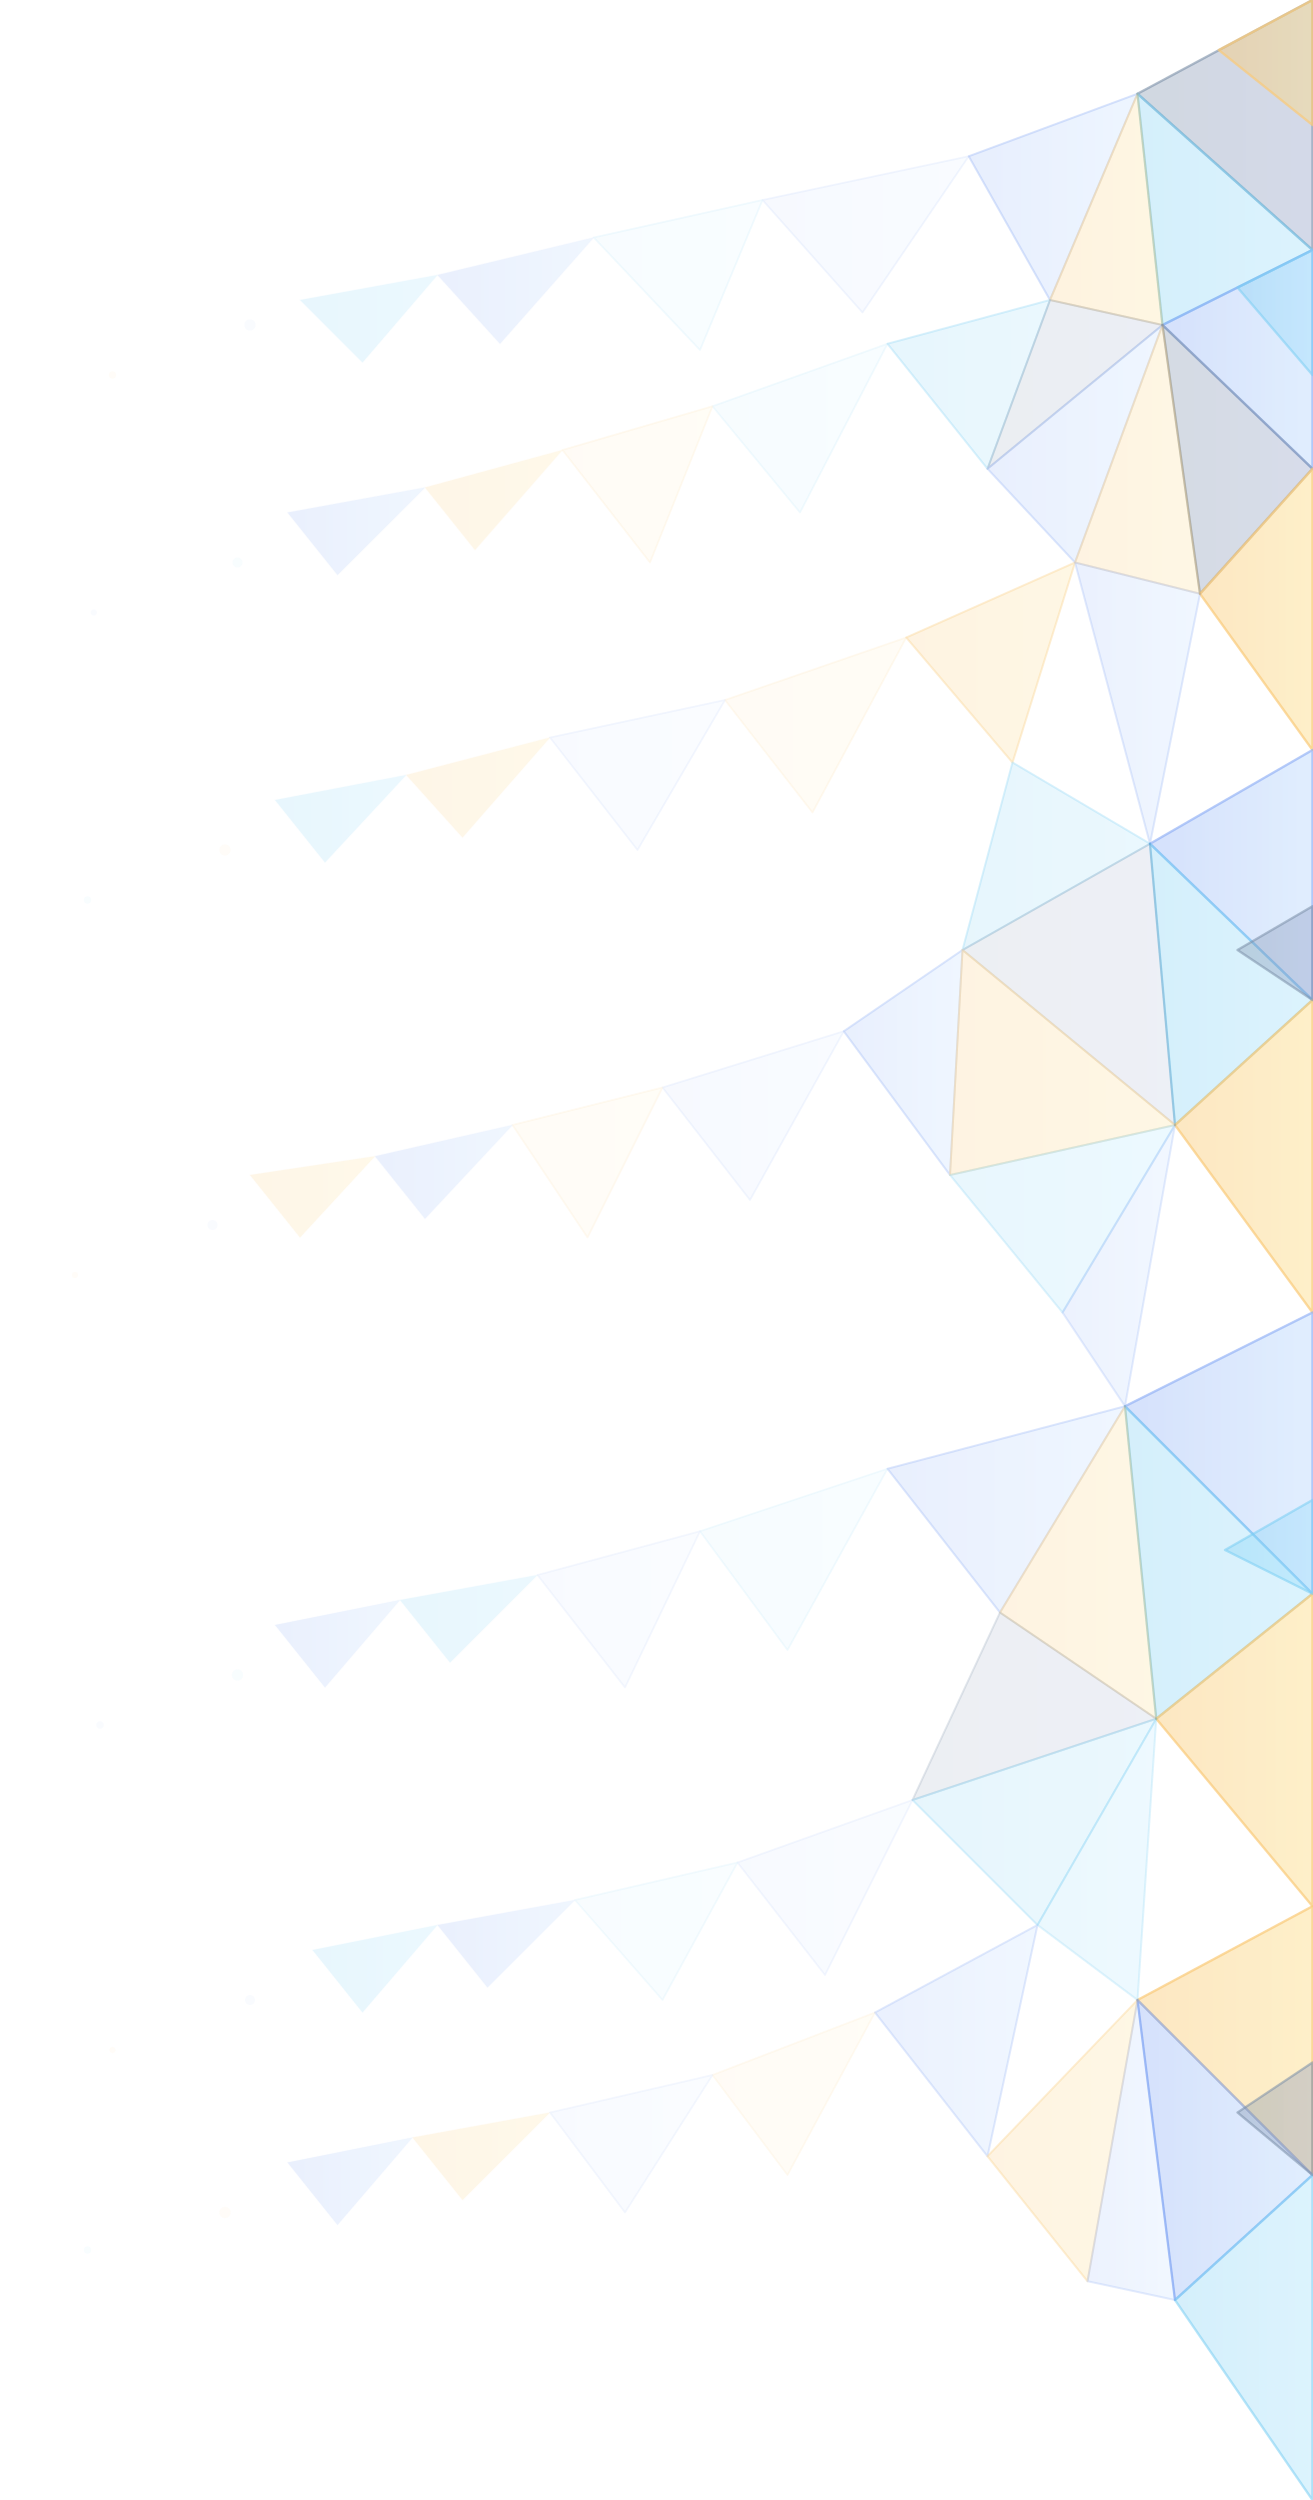
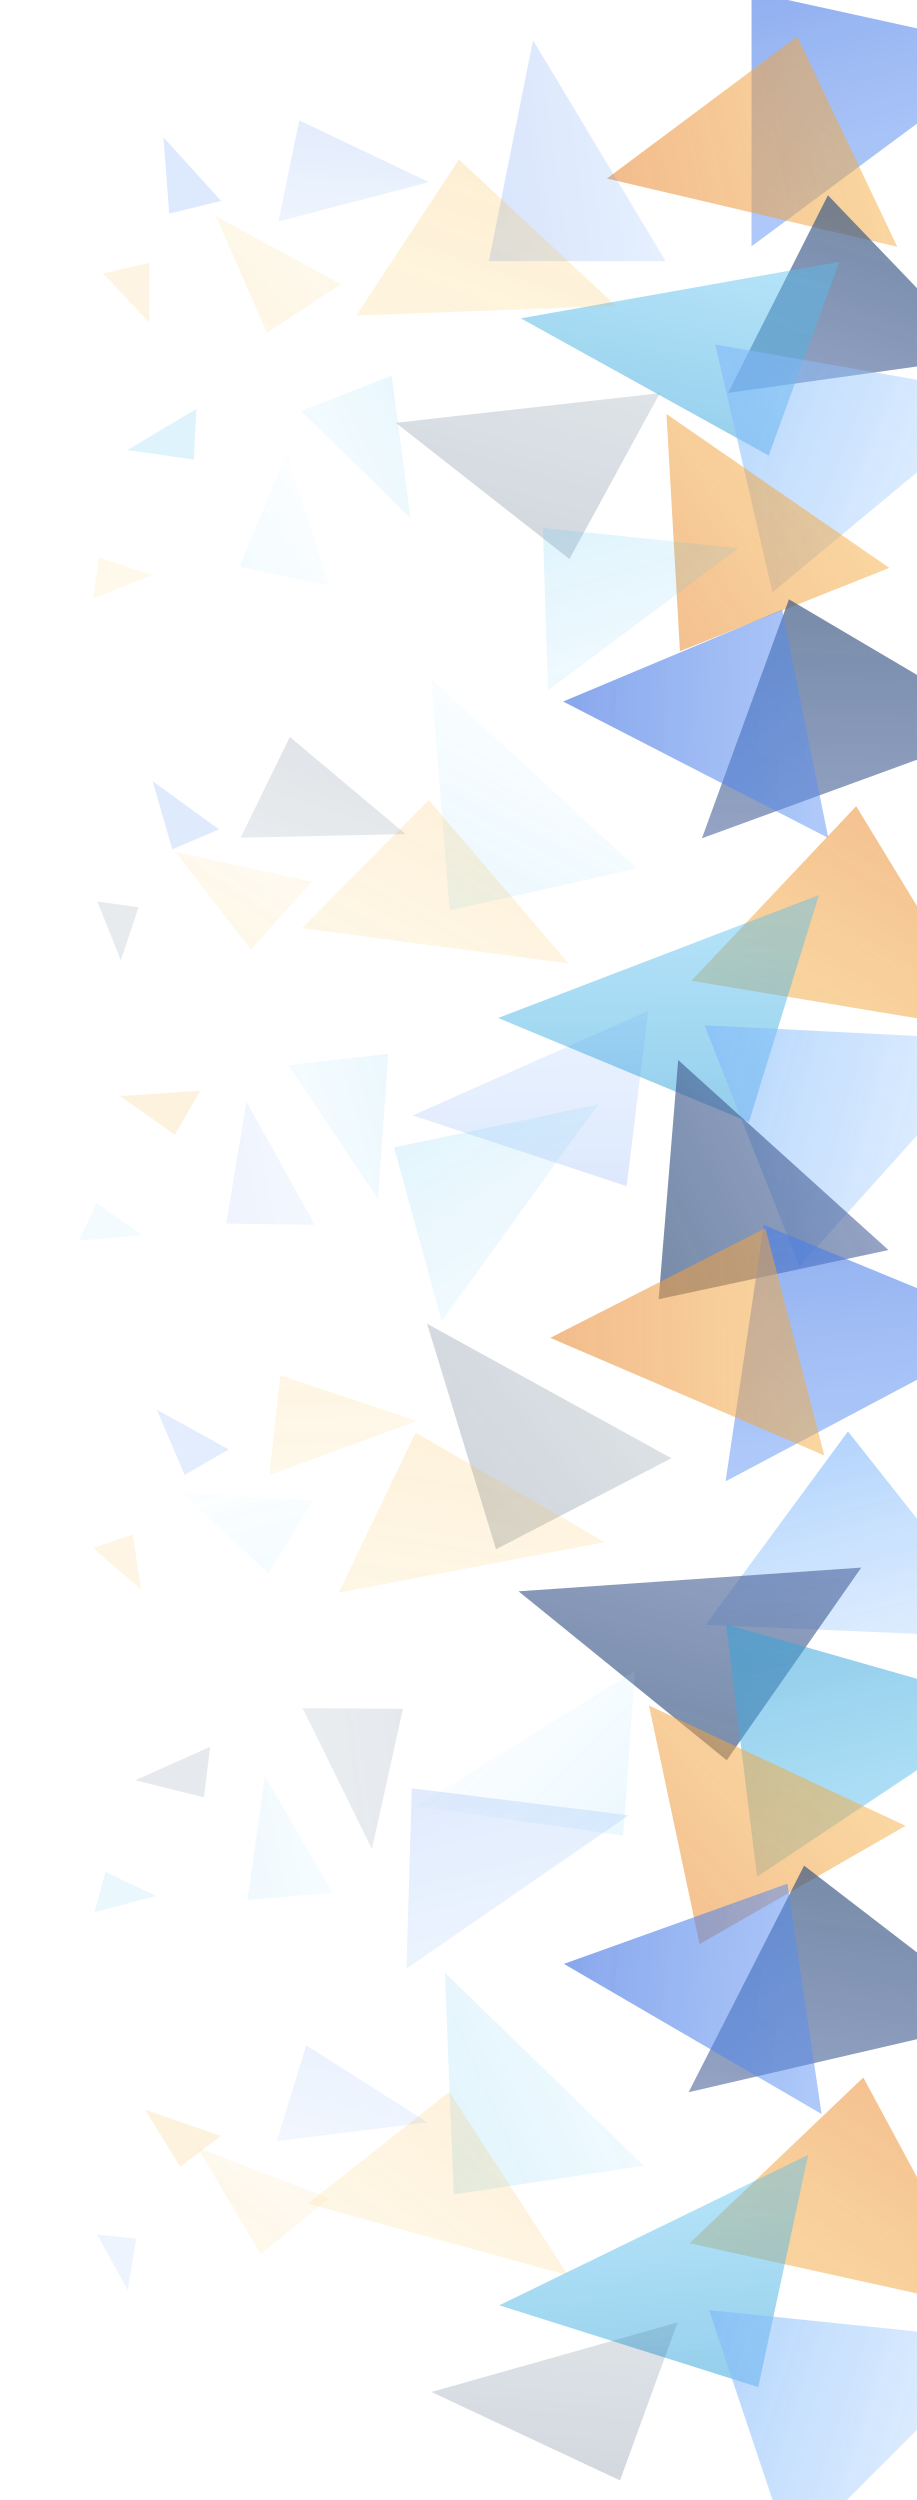
- <svg xmlns="http://www.w3.org/2000/svg" viewBox="0 0 210 400" width="210" height="400">
+ <svg xmlns="http://www.w3.org/2000/svg" viewBox="0 0 220 600" width="220" height="600">
  <defs>
-     <linearGradient id="mr-blue" x1="100%" y1="0%" x2="0%" y2="0%">
-       <stop offset="0%" stop-color="#2563eb" />
-       <stop offset="100%" stop-color="#60a5fa" />
+     <linearGradient id="br-dark-edge" x1="100%" y1="0%" x2="0%" y2="100%">
+       <stop offset="0%" stop-color="#0f3460" stop-opacity="0.74" />
+       <stop offset="100%" stop-color="#1e3a8a" stop-opacity="0.54" />
    </linearGradient>
-     <linearGradient id="mr-orange" x1="100%" y1="0%" x2="0%" y2="0%">
-       <stop offset="0%" stop-color="#f59e0b" />
-       <stop offset="100%" stop-color="#fbbf24" />
+     <linearGradient id="br-royal-edge" x1="100%" y1="0%" x2="0%" y2="100%">
+       <stop offset="0%" stop-color="#1a56db" stop-opacity="0.64" />
+       <stop offset="100%" stop-color="#3b82f6" stop-opacity="0.44" />
    </linearGradient>
-     <linearGradient id="mr-cyan" x1="100%" y1="0%" x2="0%" y2="0%">
-       <stop offset="0%" stop-color="#0ea5e9" />
-       <stop offset="100%" stop-color="#38bdf8" />
+     <linearGradient id="br-orange-edge" x1="100%" y1="0%" x2="0%" y2="100%">
+       <stop offset="0%" stop-color="#e67e22" stop-opacity="0.64" />
+       <stop offset="100%" stop-color="#f59e0b" stop-opacity="0.44" />
    </linearGradient>
-     <linearGradient id="mr-dark" x1="100%" y1="0%" x2="0%" y2="0%">
-       <stop offset="0%" stop-color="#0f3460" />
-       <stop offset="100%" stop-color="#1e3a8a" />
+     <linearGradient id="br-cyan-edge" x1="100%" y1="0%" x2="0%" y2="100%">
+       <stop offset="0%" stop-color="#0284c7" stop-opacity="0.59" />
+       <stop offset="100%" stop-color="#38bdf8" stop-opacity="0.39" />
+     </linearGradient>
+     <linearGradient id="br-sky-edge" x1="100%" y1="0%" x2="0%" y2="0%">
+       <stop offset="0%" stop-color="#60a5fa" stop-opacity="0.59" />
+       <stop offset="100%" stop-color="#93c5fd" stop-opacity="0.34" />
+     </linearGradient>
+     <linearGradient id="br-dark" x1="100%" y1="0%" x2="0%" y2="100%">
+       <stop offset="0%" stop-color="#1e3a5f" stop-opacity="0.59" />
+       <stop offset="100%" stop-color="#334e68" stop-opacity="0.39" />
+     </linearGradient>
+     <linearGradient id="br-royal" x1="100%" y1="0%" x2="0%" y2="100%">
+       <stop offset="0%" stop-color="#2563eb" stop-opacity="0.49" />
+       <stop offset="100%" stop-color="#60a5fa" stop-opacity="0.32" />
+     </linearGradient>
+     <linearGradient id="br-orange" x1="100%" y1="0%" x2="0%" y2="100%">
+       <stop offset="0%" stop-color="#f59e0b" stop-opacity="0.49" />
+       <stop offset="100%" stop-color="#fbbf24" stop-opacity="0.32" />
+     </linearGradient>
+     <linearGradient id="br-cyan" x1="100%" y1="0%" x2="0%" y2="100%">
+       <stop offset="0%" stop-color="#0ea5e9" stop-opacity="0.44" />
+       <stop offset="100%" stop-color="#7dd3fc" stop-opacity="0.26" />
+     </linearGradient>
+     <linearGradient id="br-sky" x1="100%" y1="0%" x2="0%" y2="0%">
+       <stop offset="0%" stop-color="#7dd3fc" stop-opacity="0.44" />
+       <stop offset="100%" stop-color="#bae6fd" stop-opacity="0.22" />
    </linearGradient>
  </defs>
-   <g transform="translate(210, 0) scale(-1, 1)">
-     <g opacity="0.55" stroke-width="0.38" stroke-linejoin="round" stroke-linecap="round">
-       <polygon points="0,0 28,15 0,40" fill="url(#mr-dark)" fill-opacity="0.35" stroke="#0f3460" stroke-opacity="0.6" />
-       <polygon points="0,0 15,8 0,20" fill="url(#mr-orange)" fill-opacity="0.45" stroke="#f59e0b" stroke-opacity="0.7" />
-       <polygon points="28,15 0,40 24,52" fill="url(#mr-cyan)" fill-opacity="0.32" stroke="#0ea5e9" stroke-opacity="0.55" />
-       <polygon points="0,40 24,52 0,75" fill="url(#mr-blue)" fill-opacity="0.35" stroke="#2563eb" stroke-opacity="0.6" />
-       <polygon points="0,40 12,46 0,60" fill="url(#mr-cyan)" fill-opacity="0.35" stroke="#0ea5e9" stroke-opacity="0.55" />
-       <polygon points="24,52 0,75 18,95" fill="url(#mr-dark)" fill-opacity="0.32" stroke="#0f3460" stroke-opacity="0.5" />
-       <polygon points="0,75 18,95 0,120" fill="url(#mr-orange)" fill-opacity="0.45" stroke="#f59e0b" stroke-opacity="0.7" />
-       <polygon points="0,120 26,135 0,160" fill="url(#mr-blue)" fill-opacity="0.35" stroke="#2563eb" stroke-opacity="0.6" />
-       <polygon points="26,135 0,160 22,180" fill="url(#mr-cyan)" fill-opacity="0.32" stroke="#0ea5e9" stroke-opacity="0.55" />
-       <polygon points="0,160 22,180 0,210" fill="url(#mr-orange)" fill-opacity="0.45" stroke="#f59e0b" stroke-opacity="0.7" />
-       <polygon points="0,145 12,152 0,160" fill="url(#mr-dark)" fill-opacity="0.35" stroke="#0f3460" stroke-opacity="0.55" />
-       <polygon points="0,210 30,225 0,255" fill="url(#mr-blue)" fill-opacity="0.35" stroke="#2563eb" stroke-opacity="0.6" />
-       <polygon points="30,225 0,255 25,275" fill="url(#mr-cyan)" fill-opacity="0.32" stroke="#0ea5e9" stroke-opacity="0.55" />
-       <polygon points="0,255 25,275 0,305" fill="url(#mr-orange)" fill-opacity="0.45" stroke="#f59e0b" stroke-opacity="0.7" />
-       <polygon points="0,240 14,248 0,255" fill="url(#mr-cyan)" fill-opacity="0.35" stroke="#0ea5e9" stroke-opacity="0.55" />
-       <polygon points="0,305 28,320 0,348" fill="url(#mr-orange)" fill-opacity="0.45" stroke="#f59e0b" stroke-opacity="0.7" />
-       <polygon points="28,320 0,348 22,368" fill="url(#mr-blue)" fill-opacity="0.35" stroke="#2563eb" stroke-opacity="0.6" />
-       <polygon points="0,348 22,368 0,400" fill="url(#mr-cyan)" fill-opacity="0.32" stroke="#0ea5e9" stroke-opacity="0.55" />
-       <polygon points="0,330 12,338 0,348" fill="url(#mr-dark)" fill-opacity="0.35" stroke="#0f3460" stroke-opacity="0.55" />
+   <g transform="translate(220, 0) scale(-1, 1)">
+     <g opacity="0.81">
+       <polygon points="-10,-10 50,15 15,65" transform="rotate(-35, 18, 23)" fill="url(#br-royal-edge)" />
+       <polygon points="10,25 65,10 35,75" transform="rotate(52, 36, 36)" fill="url(#br-orange-edge)" />
+       <polygon points="-5,50 45,70 10,110" transform="rotate(-68, 16, 76)" fill="url(#br-dark-edge)" />
+       <polygon points="25,45 80,85 45,120" transform="rotate(115, 50, 83)" fill="url(#br-cyan-edge)" />
+       <polygon points="-15,80 55,95 20,145" transform="rotate(-22, 20, 106)" fill="url(#br-sky-edge)" />
+       <polygon points="15,105 70,120 40,165" transform="rotate(78, 41, 130)" fill="url(#br-orange-edge)" />
+       <polygon points="-5,140 50,165 15,215" transform="rotate(-55, 20, 173)" fill="url(#br-dark-edge)" />
+       <polygon points="20,160 75,145 45,210" transform="rotate(38, 46, 171)" fill="url(#br-royal-edge)" />
+       <polygon points="-10,195 48,220 12,265" transform="rotate(-82, 16, 226)" fill="url(#br-orange-edge)" />
+       <polygon points="30,205 85,240 50,285" transform="rotate(125, 55, 243)" fill="url(#br-cyan-edge)" />
+       <polygon points="-15,240 55,255 18,305" transform="rotate(-15, 19, 266)" fill="url(#br-sky-edge)" />
+       <polygon points="18,260 72,280 38,325" transform="rotate(65, 42, 288)" fill="url(#br-dark-edge)" />
+       <polygon points="-8,290 52,315 15,365" transform="rotate(-45, 19, 323)" fill="url(#br-royal-edge)" />
+       <polygon points="22,310 78,295 48,360" transform="rotate(42, 49, 321)" fill="url(#br-orange-edge)" />
+       <polygon points="-12,345 46,370 10,415" transform="rotate(-75, 14, 376)" fill="url(#br-sky-edge)" />
+       <polygon points="28,355 82,390 48,435" transform="rotate(108, 52, 393)" fill="url(#br-dark-edge)" />
+       <polygon points="-15,390 55,405 20,455" fill="url(#br-cyan-edge)" transform="rotate(-28, 20, 416)" />
+       <polygon points="15,410 70,430 35,475" transform="rotate(82, 40, 438)" fill="url(#br-orange-edge)" />
+       <polygon points="-5,445 50,470 15,520" transform="rotate(-62, 20, 478)" fill="url(#br-dark-edge)" />
+       <polygon points="20,465 75,450 45,515" transform="rotate(35, 46, 476)" fill="url(#br-royal-edge)" />
+       <polygon points="-10,500 48,525 12,570" transform="rotate(-85, 16, 531)" fill="url(#br-orange-edge)" />
+       <polygon points="30,510 85,545 50,590" transform="rotate(130, 55, 548)" fill="url(#br-cyan-edge)" />
+       <polygon points="-15,550 55,565 18,615" transform="rotate(-18, 19, 576)" fill="url(#br-sky-edge)" />
    </g>
-     <g opacity="0.40" stroke-width="0.32" stroke-linejoin="round">
-       <polygon points="28,15 55,25 42,48" fill="url(#mr-blue)" fill-opacity="0.28" stroke="#2563eb" stroke-opacity="0.45" />
-       <polygon points="28,15 42,48 24,52" fill="url(#mr-orange)" fill-opacity="0.32" stroke="#f59e0b" stroke-opacity="0.5" />
-       <polygon points="42,48 68,55 52,75" fill="url(#mr-cyan)" fill-opacity="0.25" stroke="#0ea5e9" stroke-opacity="0.4" />
-       <polygon points="42,48 52,75 24,52" fill="url(#mr-dark)" fill-opacity="0.22" stroke="#0f3460" stroke-opacity="0.35" />
-       <polygon points="24,52 52,75 38,90" fill="url(#mr-blue)" fill-opacity="0.26" stroke="#2563eb" stroke-opacity="0.4" />
-       <polygon points="24,52 38,90 18,95" fill="url(#mr-orange)" fill-opacity="0.3" stroke="#f59e0b" stroke-opacity="0.45" />
-       <polygon points="38,90 65,102 48,122" fill="url(#mr-orange)" fill-opacity="0.3" stroke="#f59e0b" stroke-opacity="0.45" />
-       <polygon points="18,95 38,90 26,135" fill="url(#mr-blue)" fill-opacity="0.24" stroke="#2563eb" stroke-opacity="0.35" />
-       <polygon points="26,135 48,122 56,152" fill="url(#mr-cyan)" fill-opacity="0.25" stroke="#0ea5e9" stroke-opacity="0.4" />
-       <polygon points="26,135 56,152 22,180" fill="url(#mr-dark)" fill-opacity="0.2" stroke="#0f3460" stroke-opacity="0.3" />
-       <polygon points="56,152 75,165 58,188" fill="url(#mr-blue)" fill-opacity="0.26" stroke="#2563eb" stroke-opacity="0.4" />
-       <polygon points="56,152 58,188 22,180" fill="url(#mr-orange)" fill-opacity="0.3" stroke="#f59e0b" stroke-opacity="0.45" />
-       <polygon points="22,180 58,188 40,210" fill="url(#mr-cyan)" fill-opacity="0.24" stroke="#0ea5e9" stroke-opacity="0.35" />
-       <polygon points="22,180 40,210 30,225" fill="url(#mr-blue)" fill-opacity="0.22" stroke="#2563eb" stroke-opacity="0.32" />
-       <polygon points="30,225 68,235 50,258" fill="url(#mr-blue)" fill-opacity="0.26" stroke="#2563eb" stroke-opacity="0.4" />
-       <polygon points="30,225 50,258 25,275" fill="url(#mr-orange)" fill-opacity="0.3" stroke="#f59e0b" stroke-opacity="0.45" />
-       <polygon points="25,275 50,258 64,288" fill="url(#mr-dark)" fill-opacity="0.2" stroke="#0f3460" stroke-opacity="0.3" />
-       <polygon points="25,275 64,288 44,308" fill="url(#mr-cyan)" fill-opacity="0.25" stroke="#0ea5e9" stroke-opacity="0.4" />
-       <polygon points="44,308 70,322 52,345" fill="url(#mr-blue)" fill-opacity="0.24" stroke="#2563eb" stroke-opacity="0.35" />
-       <polygon points="25,275 44,308 28,320" fill="url(#mr-cyan)" fill-opacity="0.22" stroke="#0ea5e9" stroke-opacity="0.32" />
-       <polygon points="28,320 52,345 36,365" fill="url(#mr-orange)" fill-opacity="0.3" stroke="#f59e0b" stroke-opacity="0.45" />
-       <polygon points="28,320 36,365 22,368" fill="url(#mr-blue)" fill-opacity="0.22" stroke="#2563eb" stroke-opacity="0.32" />
+     <g opacity="0.73">
+       <polygon points="65,15 110,45 80,75" transform="rotate(45, 85, 45)" fill="url(#br-royal)" opacity="0.6" />
+       <polygon points="85,35 130,60 102,95" transform="rotate(-72, 105, 63)" fill="url(#br-orange)" opacity="0.55" />
+       <polygon points="70,80 115,108 85,142" transform="rotate(110, 90, 110)" fill="url(#br-dark)" opacity="0.5" />
+       <polygon points="55,115 95,140 70,170" transform="rotate(-38, 73, 141)" fill="url(#br-cyan)" opacity="0.5" />
+       <polygon points="78,165 125,195 95,230" transform="rotate(62, 99, 196)" fill="url(#br-sky)" opacity="0.55" />
+       <polygon points="98,185 140,215 112,248" transform="rotate(-85, 116, 216)" fill="url(#br-orange)" opacity="0.45" />
+       <polygon points="65,235 110,265 80,295" transform="rotate(128, 85, 265)" fill="url(#br-royal)" opacity="0.5" />
+       <polygon points="88,255 128,285 100,318" transform="rotate(-25, 105, 286)" fill="url(#br-cyan)" opacity="0.45" />
+       <polygon points="72,315 120,345 88,380" transform="rotate(75, 93, 346)" fill="url(#br-dark)" opacity="0.55" />
+       <polygon points="92,335 135,365 108,398" transform="rotate(-65, 111, 366)" fill="url(#br-orange)" opacity="0.45" />
+       <polygon points="68,395 108,425 82,455" transform="rotate(135, 86, 425)" fill="url(#br-sky)" opacity="0.5" />
+       <polygon points="85,415 128,445 100,478" transform="rotate(-42, 104, 446)" fill="url(#br-royal)" opacity="0.45" />
+       <polygon points="78,475 122,505 92,540" transform="rotate(58, 97, 506)" fill="url(#br-cyan)" opacity="0.5" />
+       <polygon points="95,495 138,525 110,558" transform="rotate(-92, 114, 526)" fill="url(#br-orange)" opacity="0.45" />
+       <polygon points="65,545 105,575 78,605" transform="rotate(118, 82, 575)" fill="url(#br-dark)" opacity="0.5" />
    </g>
-     <g opacity="0.20" stroke-width="0.28" stroke-linejoin="round">
-       <polygon points="55,25 88,32 72,50" fill="url(#mr-blue)" fill-opacity="0.2" stroke="#2563eb" stroke-opacity="0.32" />
-       <polygon points="88,32 115,38 98,56" fill="url(#mr-cyan)" fill-opacity="0.16" stroke="#0ea5e9" stroke-opacity="0.28" />
-       <polygon points="68,55 96,65 82,82" fill="url(#mr-cyan)" fill-opacity="0.18" stroke="#0ea5e9" stroke-opacity="0.28" />
-       <polygon points="96,65 120,72 106,90" fill="url(#mr-orange)" fill-opacity="0.2" stroke="#f59e0b" stroke-opacity="0.3" />
-       <polygon points="65,102 94,112 80,130" fill="url(#mr-orange)" fill-opacity="0.22" stroke="#f59e0b" stroke-opacity="0.32" />
-       <polygon points="94,112 122,118 108,136" fill="url(#mr-blue)" fill-opacity="0.16" stroke="#2563eb" stroke-opacity="0.28" />
-       <polygon points="75,165 104,174 90,192" fill="url(#mr-blue)" fill-opacity="0.2" stroke="#2563eb" stroke-opacity="0.3" />
-       <polygon points="104,174 128,180 116,198" fill="url(#mr-orange)" fill-opacity="0.18" stroke="#f59e0b" stroke-opacity="0.28" />
-       <polygon points="68,235 98,245 84,264" fill="url(#mr-cyan)" fill-opacity="0.18" stroke="#0ea5e9" stroke-opacity="0.28" />
-       <polygon points="98,245 124,252 110,270" fill="url(#mr-blue)" fill-opacity="0.16" stroke="#2563eb" stroke-opacity="0.25" />
-       <polygon points="64,288 92,298 78,316" fill="url(#mr-blue)" fill-opacity="0.18" stroke="#2563eb" stroke-opacity="0.28" />
-       <polygon points="92,298 118,304 104,320" fill="url(#mr-cyan)" fill-opacity="0.16" stroke="#0ea5e9" stroke-opacity="0.25" />
-       <polygon points="70,322 96,332 84,348" fill="url(#mr-orange)" fill-opacity="0.2" stroke="#f59e0b" stroke-opacity="0.28" />
-       <polygon points="96,332 122,338 110,354" fill="url(#mr-blue)" fill-opacity="0.16" stroke="#2563eb" stroke-opacity="0.25" />
+     <g opacity="0.73">
+       <polygon points="125,25 155,42 138,60" transform="rotate(-55, 139, 42)" fill="url(#br-royal)" opacity="0.4" />
+       <polygon points="142,50 168,66 154,82" transform="rotate(82, 154, 66)" fill="url(#br-orange)" opacity="0.32" />
+       <polygon points="118,88 148,105 132,122" transform="rotate(-112, 132, 105)" fill="url(#br-cyan)" opacity="0.35" />
+       <polygon points="140,112 165,128 150,144" transform="rotate(35, 151, 128)" fill="url(#br-sky)" opacity="0.28" />
+       <polygon points="130,175 162,192 144,212" transform="rotate(-68, 145, 193)" fill="url(#br-dark)" opacity="0.35" />
+       <polygon points="150,198 175,214 160,230" transform="rotate(95, 161, 214)" fill="url(#br-orange)" opacity="0.26" />
+       <polygon points="122,248 152,266 136,284" transform="rotate(-125, 136, 266)" fill="url(#br-cyan)" opacity="0.32" />
+       <polygon points="145,268 170,284 156,300" transform="rotate(48, 157, 284)" fill="url(#br-royal)" opacity="0.25" />
+       <polygon points="128,325 158,342 142,360" transform="rotate(-48, 142, 342)" fill="url(#br-orange)" opacity="0.35" />
+       <polygon points="148,350 172,365 158,380" transform="rotate(105, 159, 365)" fill="url(#br-sky)" opacity="0.26" />
+       <polygon points="120,405 150,422 134,440" transform="rotate(-132, 134, 422)" fill="url(#br-dark)" opacity="0.3" />
+       <polygon points="140,430 166,445 152,460" transform="rotate(52, 152, 445)" fill="url(#br-cyan)" opacity="0.25" />
+       <polygon points="125,488 155,505 138,522" transform="rotate(-62, 139, 505)" fill="url(#br-royal)" opacity="0.3" />
+       <polygon points="145,512 170,528 156,544" transform="rotate(88, 157, 528)" fill="url(#br-orange)" opacity="0.25" />
    </g>
-     <g opacity="0.10" stroke-width="0.22" stroke-linejoin="round">
-       <polygon points="115,38 140,44 130,55" fill="url(#mr-blue)" stroke="#2563eb" stroke-opacity="0.22" />
-       <polygon points="140,44 162,48 152,58" fill="url(#mr-cyan)" stroke="#0ea5e9" stroke-opacity="0.18" />
-       <polygon points="120,72 142,78 134,88" fill="url(#mr-orange)" stroke="#f59e0b" stroke-opacity="0.22" />
-       <polygon points="142,78 164,82 156,92" fill="url(#mr-blue)" stroke="#2563eb" stroke-opacity="0.18" />
-       <polygon points="122,118 145,124 136,134" fill="url(#mr-orange)" stroke="#f59e0b" stroke-opacity="0.22" />
-       <polygon points="145,124 166,128 158,138" fill="url(#mr-cyan)" stroke="#0ea5e9" stroke-opacity="0.18" />
-       <polygon points="128,180 150,185 142,195" fill="url(#mr-blue)" stroke="#2563eb" stroke-opacity="0.22" />
-       <polygon points="150,185 170,188 162,198" fill="url(#mr-orange)" stroke="#f59e0b" stroke-opacity="0.18" />
-       <polygon points="124,252 146,256 138,266" fill="url(#mr-cyan)" stroke="#0ea5e9" stroke-opacity="0.18" />
-       <polygon points="146,256 166,260 158,270" fill="url(#mr-blue)" stroke="#2563eb" stroke-opacity="0.16" />
-       <polygon points="118,304 140,308 132,318" fill="url(#mr-blue)" stroke="#2563eb" stroke-opacity="0.18" />
-       <polygon points="140,308 160,312 152,322" fill="url(#mr-cyan)" stroke="#0ea5e9" stroke-opacity="0.16" />
-       <polygon points="122,338 144,342 136,352" fill="url(#mr-orange)" stroke="#f59e0b" stroke-opacity="0.2" />
-       <polygon points="144,342 164,346 156,356" fill="url(#mr-blue)" stroke="#2563eb" stroke-opacity="0.16" />
-     </g>
-     <g opacity="0.03">
-       <circle cx="170" cy="52" r="0.9" fill="#2563eb" />
-       <circle cx="192" cy="60" r="0.6" fill="#f59e0b" />
-       <circle cx="172" cy="90" r="0.8" fill="#0ea5e9" />
-       <circle cx="195" cy="98" r="0.5" fill="#2563eb" />
-       <circle cx="174" cy="136" r="0.9" fill="#f59e0b" />
-       <circle cx="196" cy="144" r="0.6" fill="#0ea5e9" />
-       <circle cx="176" cy="196" r="0.8" fill="#2563eb" />
-       <circle cx="198" cy="204" r="0.5" fill="#f59e0b" />
-       <circle cx="172" cy="268" r="0.9" fill="#0ea5e9" />
-       <circle cx="194" cy="276" r="0.6" fill="#2563eb" />
-       <circle cx="170" cy="320" r="0.8" fill="#2563eb" />
-       <circle cx="192" cy="328" r="0.5" fill="#f59e0b" />
-       <circle cx="174" cy="354" r="0.9" fill="#f59e0b" />
-       <circle cx="196" cy="360" r="0.6" fill="#0ea5e9" />
+     <g opacity="0.73">
+       <polygon points="168,35 184,44 176,54" transform="rotate(65, 176, 44)" fill="#3b82f6" opacity="0.24" />
+       <polygon points="182,62 195,68 188,77" transform="rotate(-115, 188, 69)" fill="#f59e0b" opacity="0.16" />
+       <polygon points="172,98 186,106 179,116" transform="rotate(142, 179, 106)" fill="#0ea5e9" opacity="0.18" />
+       <polygon points="186,132 198,138 192,146" transform="rotate(-45, 192, 138)" fill="#fbbf24" opacity="0.12" />
+       <polygon points="170,188 185,196 178,206" transform="rotate(78, 177, 196)" fill="#3b82f6" opacity="0.22" />
+       <polygon points="185,216 197,222 191,230" transform="rotate(-135, 191, 222)" fill="#1e3a5f" opacity="0.14" />
+       <polygon points="174,258 188,266 181,276" transform="rotate(115, 181, 266)" fill="#f59e0b" opacity="0.18" />
+       <polygon points="188,288 200,294 194,302" transform="rotate(-62, 194, 294)" fill="#7dd3fc" opacity="0.12" />
+       <polygon points="168,338 183,346 176,356" transform="rotate(85, 175, 346)" fill="#3b82f6" opacity="0.2" />
+       <polygon points="184,368 196,374 190,382" transform="rotate(-108, 190, 374)" fill="#f59e0b" opacity="0.15" />
+       <polygon points="170,418 185,426 178,436" transform="rotate(138, 177, 426)" fill="#1e3a5f" opacity="0.16" />
+       <polygon points="185,448 197,454 191,462" transform="rotate(-52, 191, 454)" fill="#0ea5e9" opacity="0.12" />
+       <polygon points="170,505 184,513 177,523" transform="rotate(92, 177, 513)" fill="#f59e0b" opacity="0.18" />
+       <polygon points="186,536 197,542 192,550" transform="rotate(-128, 191, 542)" fill="#3b82f6" opacity="0.12" />
    </g>
  </g>
</svg>
